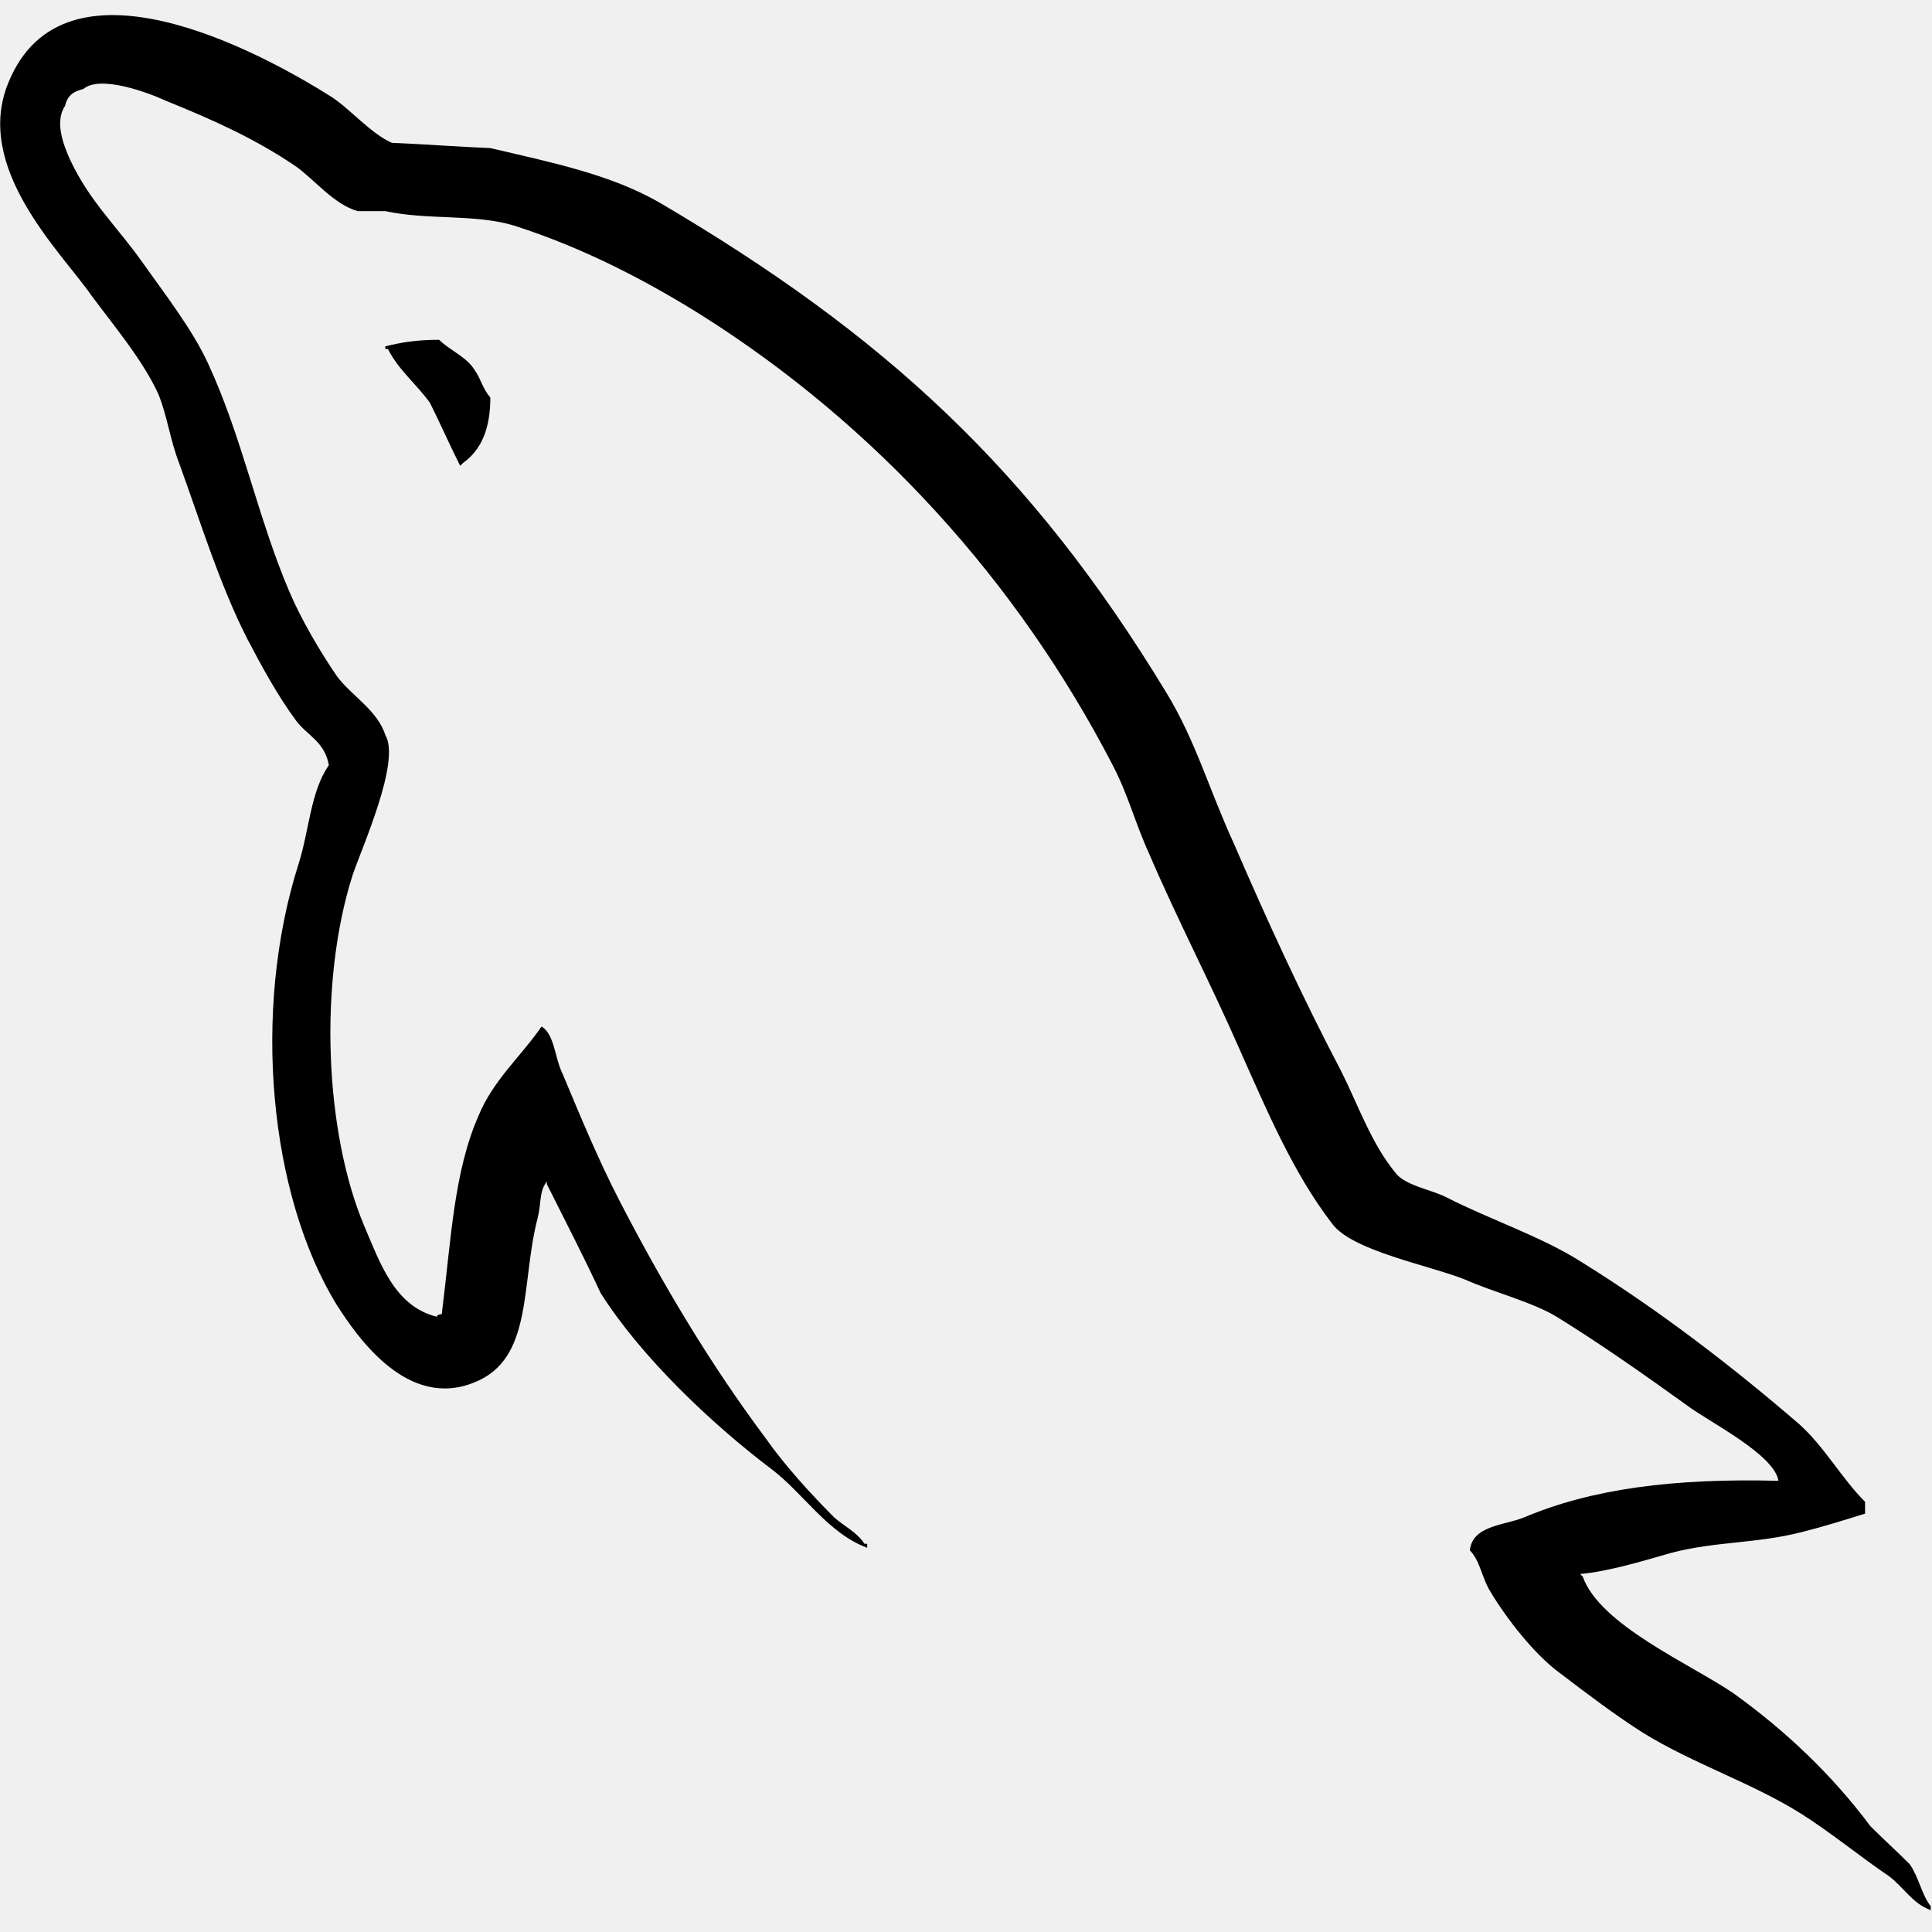
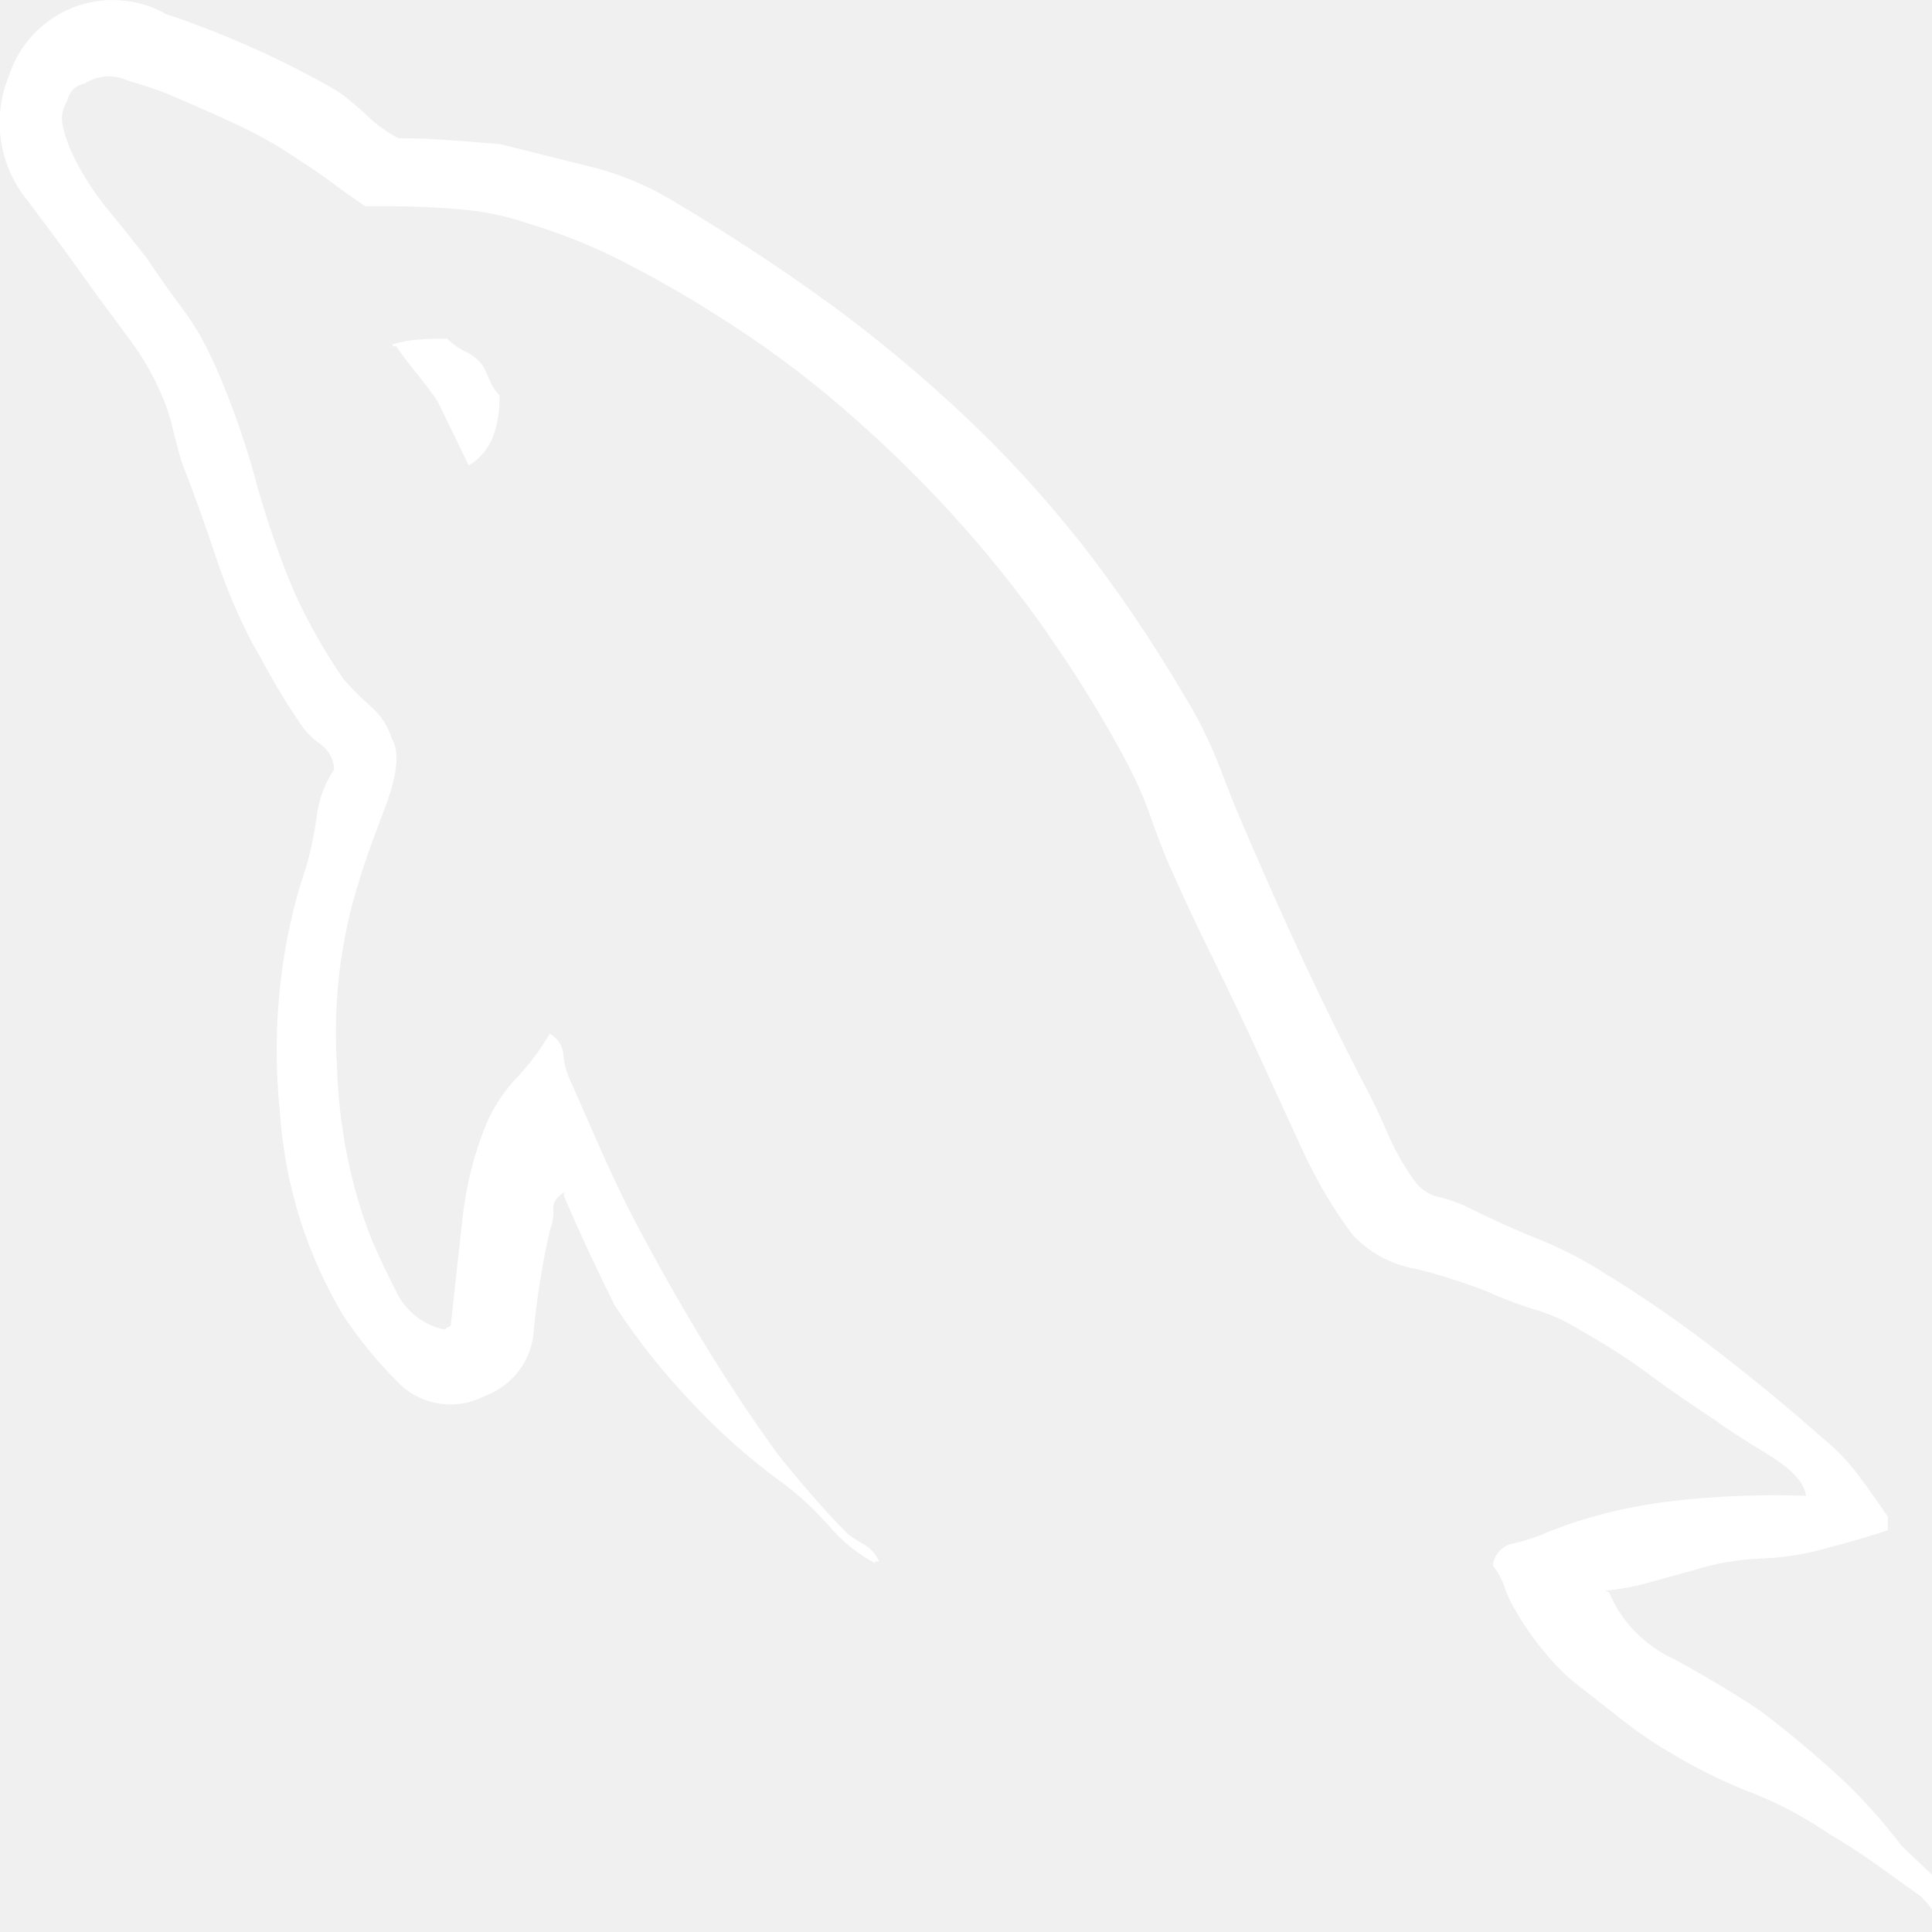
- <svg xmlns="http://www.w3.org/2000/svg" width="64px" height="64px" viewBox="0 -2 256 256" version="1.1" preserveAspectRatio="xMidYMid">
-   <path d="M235.648,194.212 C221.73,193.865 210.943,195.257 201.896,199.084 C199.286,200.127 195.11,200.128 194.762,203.433 C196.154,204.826 196.328,207.088 197.546,209.001 C199.635,212.48 203.287,217.178 206.593,219.615 C210.246,222.398 213.901,225.181 217.727,227.617 C224.513,231.793 232.169,234.228 238.78,238.404 C242.609,240.838 246.434,243.972 250.262,246.581 C252.176,247.972 253.393,250.235 255.83,251.104 L255.83,250.583 C254.611,249.016 254.263,246.755 253.046,245.015 C251.308,243.275 249.567,241.709 247.827,239.969 C242.781,233.185 236.518,227.269 229.733,222.398 C224.166,218.57 211.986,213.351 209.725,206.913 C209.725,206.913 209.55,206.74 209.377,206.566 C213.204,206.218 217.727,204.826 221.382,203.782 C227.297,202.215 232.69,202.564 238.78,200.998 C241.563,200.302 244.347,199.432 247.131,198.562 L247.131,196.997 C244,193.865 241.738,189.69 238.432,186.732 C229.559,179.075 219.815,171.595 209.725,165.332 C204.331,161.853 197.371,159.59 191.63,156.633 C189.544,155.588 186.063,155.067 184.846,153.327 C181.713,149.5 179.973,144.455 177.712,139.931 C172.668,130.361 167.795,119.749 163.445,109.659 C160.315,102.873 158.401,96.087 154.573,89.825 C136.653,60.248 117.167,42.328 87.242,24.755 C80.805,21.102 73.15,19.536 64.973,17.623 C60.625,17.448 56.274,17.101 51.925,16.926 C49.141,15.708 46.357,12.403 43.921,10.837 C34.006,4.573 8.429,-8.996 1.122,8.924 C-3.576,20.232 8.081,31.366 12.083,37.109 C15.042,41.11 18.868,45.633 20.956,50.157 C22.174,53.113 22.521,56.247 23.739,59.378 C26.524,67.031 29.132,75.558 32.787,82.692 C34.701,86.345 36.788,90.173 39.224,93.478 C40.616,95.391 43.051,96.262 43.574,99.393 C41.139,102.873 40.964,108.092 39.571,112.442 C33.308,132.101 35.745,156.459 44.617,170.899 C47.4,175.247 54.012,184.818 62.885,181.164 C70.714,178.033 68.974,168.116 71.236,159.417 C71.759,157.328 71.411,155.937 72.454,154.545 C72.455,154.719 72.454,154.894 72.454,154.894 C74.89,159.765 77.325,164.463 79.587,169.334 C84.981,177.858 94.375,186.732 102.204,192.648 C106.381,195.778 109.686,201.172 114.906,203.086 L114.906,202.563 L114.557,202.563 C113.513,200.997 111.948,200.302 110.556,199.084 C107.425,195.952 103.944,192.125 101.509,188.645 C94.203,178.901 87.764,168.116 82.023,156.98 C79.24,151.588 76.803,145.672 74.542,140.279 C73.497,138.19 73.497,135.059 71.758,134.016 C69.148,137.843 65.321,141.149 63.407,145.846 C60.103,153.327 59.754,162.548 58.536,172.117 C57.84,172.292 58.187,172.117 57.839,172.465 C52.273,171.072 50.358,165.332 48.27,160.46 C43.051,148.108 42.181,128.274 46.705,114.008 C47.923,110.354 53.143,98.872 51.055,95.392 C50.011,92.086 46.53,90.173 44.617,87.563 C42.356,84.257 39.919,80.082 38.354,76.428 C34.178,66.685 32.09,55.898 27.567,46.155 C25.479,41.631 21.826,36.934 18.868,32.759 C15.563,28.062 11.909,24.755 9.299,19.188 C8.43,17.275 7.211,14.143 8.603,12.055 C8.951,10.663 9.646,10.142 11.039,9.794 C13.301,7.879 19.738,10.315 22,11.359 C28.437,13.967 33.83,16.405 39.224,20.058 C41.659,21.798 44.269,25.104 47.4,25.974 L51.054,25.974 C56.622,27.191 62.885,26.322 68.104,27.887 C77.326,30.844 85.676,35.194 93.158,39.892 C115.95,54.332 134.739,74.863 147.44,99.393 C149.528,103.394 150.397,107.049 152.311,111.224 C155.966,119.749 160.489,128.448 164.142,136.799 C167.795,144.975 171.274,153.327 176.494,160.113 C179.105,163.765 189.542,165.68 194.24,167.594 C197.72,169.159 203.114,170.552 206.245,172.465 C212.16,176.117 218.076,180.294 223.643,184.296 C226.427,186.383 235.125,190.733 235.648,194.212 L235.648,194.212 L235.648,194.212 Z" fill="#000000" />
-   <path d="M58.186,43.022 C55.229,43.022 53.142,43.372 51.054,43.893 C51.054,43.892 51.054,44.068 51.054,44.241 L51.402,44.241 C52.795,47.025 55.229,48.939 56.968,51.374 C58.361,54.157 59.578,56.942 60.971,59.726 C61.144,59.551 61.318,59.378 61.318,59.378 C63.755,57.637 64.972,54.854 64.972,50.679 C63.928,49.461 63.754,48.243 62.884,47.025 C61.841,45.284 59.578,44.415 58.186,43.022 L58.186,43.022 L58.186,43.022 Z" fill="#000000" />
+ <svg xmlns="http://www.w3.org/2000/svg" fill="#ffffff" width="64px" height="64px" viewBox="0 0 24 24">
+   <g id="SVGRepo_bgCarrier" stroke-width="0" />
+   <g id="SVGRepo_tracerCarrier" stroke-linecap="round" stroke-linejoin="round" />
+   <g id="SVGRepo_iconCarrier">
+     <path d="m24.129 23.412-.508-.484c-.251-.331-.518-.624-.809-.891l-.005-.004q-.448-.407-.931-.774-.387-.266-1.064-.641c-.371-.167-.661-.46-.818-.824l-.004-.01-.048-.024c.212-.021.406-.06.592-.115l-.023.006.57-.157c.236-.074.509-.122.792-.133h.006c.298-.012.579-.06.847-.139l-.025.006q.194-.048.399-.109t.351-.109v-.169q-.145-.217-.351-.496c-.131-.178-.278-.333-.443-.468l-.005-.004q-.629-.556-1.303-1.076c-.396-.309-.845-.624-1.311-.916l-.068-.04c-.246-.162-.528-.312-.825-.435l-.034-.012q-.448-.182-.883-.399c-.097-.048-.21-.09-.327-.119l-.011-.002c-.117-.024-.217-.084-.29-.169l-.001-.001c-.138-.182-.259-.389-.355-.609l-.008-.02q-.145-.339-.314-.651-.363-.702-.702-1.427t-.651-1.452q-.217-.484-.399-.967c-.134-.354-.285-.657-.461-.942l.013.023c-.432-.736-.863-1.364-1.331-1.961l.028.038c-.463-.584-.943-1.106-1.459-1.59l-.008-.007c-.509-.478-1.057-.934-1.632-1.356l-.049-.035q-.896-.651-1.96-1.282c-.285-.168-.616-.305-.965-.393l-.026-.006-1.113-.278-.629-.048q-.314-.024-.629-.024c-.148-.078-.275-.171-.387-.279-.11-.105-.229-.204-.353-.295l-.01-.007c-.605-.353-1.308-.676-2.043-.93l-.085-.026c-.193-.113-.425-.179-.672-.179-.176 0-.345.034-.499.095l.009-.003c-.38.151-.67.458-.795.84l-.003.01c-.073.172-.115.371-.115.581 0 .368.13.705.347.968l-.002-.003q.544.725.834 1.14.217.291.448.605c.141.188.266.403.367.63l.008.021c.056.119.105.261.141.407l.003.016q.048.206.121.448.217.556.411 1.14c.141.425.297.785.478 1.128l-.019-.04q.145.266.291.52t.314.496c.065.098.147.179.241.242l.003.002c.099.072.164.185.169.313v.001c-.114.168-.191.369-.217.586l-.001.006c-.035.253-.085.478-.153.695l.008-.03c-.223.666-.351 1.434-.351 2.231 0 .258.013.512.04.763l-.003-.031c.06.958.349 1.838.812 2.6l-.014-.025c.197.295.408.552.641.787.168.188.412.306.684.306.152 0 .296-.037.422-.103l-.005.002c.35-.126.599-.446.617-.827v-.002c.048-.474.12-.898.219-1.312l-.013.067c.024-.063.038-.135.038-.211 0-.015-.001-.03-.002-.045v.002q-.012-.109.133-.206v.048q.145.339.302.677t.326.677c.295.449.608.841.952 1.202l-.003-.003c.345.372.721.706 1.127 1.001l.022.015c.212.162.398.337.566.528l.004.004c.158.186.347.339.56.454l.01.005v-.024h.048c-.039-.087-.102-.157-.18-.205l-.002-.001c-.079-.044-.147-.088-.211-.136l.005.003q-.217-.217-.448-.484t-.423-.508q-.508-.702-.969-1.467t-.871-1.555q-.194-.387-.375-.798t-.351-.798c-.049-.099-.083-.213-.096-.334v-.005c-.006-.115-.072-.214-.168-.265l-.002-.001c-.121.206-.255.384-.408.545l.001-.001c-.159.167-.289.364-.382.58l-.005.013c-.141.342-.244.739-.289 1.154l-.002.019q-.072.641-.145 1.318l-.048.024-.024.024c-.26-.053-.474-.219-.59-.443l-.002-.005q-.182-.351-.326-.69c-.248-.637-.402-1.374-.423-2.144v-.009c-.009-.122-.013-.265-.013-.408 0-.666.105-1.308.299-1.91l-.012.044q.072-.266.314-.896t.097-.871c-.05-.165-.143-.304-.265-.41l-.001-.001c-.122-.106-.233-.217-.335-.335l-.003-.004q-.169-.244-.326-.52t-.278-.544c-.165-.382-.334-.861-.474-1.353l-.022-.089c-.159-.565-.336-1.043-.546-1.503l.026.064c-.111-.252-.24-.47-.39-.669l.006.008q-.244-.326-.436-.617-.244-.314-.484-.605c-.163-.197-.308-.419-.426-.657l-.009-.02c-.048-.097-.09-.21-.119-.327l-.002-.011c-.011-.035-.017-.076-.017-.117 0-.082.024-.159.066-.223l-.001.002c.011-.056.037-.105.073-.145.039-.035.089-.061.143-.072h.002c.085-.055.188-.088.3-.088.084 0 .165.019.236.053l-.003-.001c.219.062.396.124.569.195l-.036-.013q.459.194.847.375c.298.142.552.292.792.459l-.018-.012q.194.121.387.266t.411.291h.339q.387 0 .822.037c.293.023.564.078.822.164l-.024-.007c.481.143.894.312 1.286.515l-.041-.019q.593.302 1.125.641c.589.367 1.098.743 1.577 1.154l-.017-.014c.5.428.954.867 1.38 1.331l.01.012c.416.454.813.947 1.176 1.464l.031.047c.334.472.671 1.018.974 1.584l.042.085c.081.154.163.343.234.536l.011.033q.097.278.217.57.266.605.57 1.221t.57 1.198l.532 1.161c.187.406.396.756.639 1.079l-.011-.015c.203.217.474.369.778.422l.008.001c.368.092.678.196.978.319l-.047-.017c.143.065.327.134.516.195l.04.011c.212.065.396.151.565.259l-.009-.005c.327.183.604.363.868.559l-.021-.015q.411.302.822.57.194.145.651.423t.484.52c-.114-.004-.249-.007-.384-.007-.492 0-.976.032-1.45.094l.056-.006c-.536.072-1.022.203-1.479.39l.04-.014c-.113.049-.248.094-.388.129l-.019.004c-.142.021-.252.135-.266.277v.001c.061.076.11.164.143.26l.002.006c.034.102.075.19.125.272l-.003-.006c.119.211.247.393.391.561l-.004-.005c.141.174.3.325.476.454l.007.005q.244.194.508.399c.161.126.343.25.532.362l.024.013c.284.174.614.34.958.479l.046.016c.374.15.695.324.993.531l-.016-.011q.291.169.58.375t.556.399c.073.072.137.152.191.239l.003.005c.091.104.217.175.36.193h.003v-.048c-.088-.067-.153-.16-.184-.267l-.001-.004c-.025-.102-.062-.191-.112-.273l.002.004zm-18.576-19.205q-.194 0-.363.012c-.115.008-.222.029-.323.063l.009-.003v.024h.048q.097.145.244.326t.266.351l.387.798.048-.024c.113-.082.2-.192.252-.321l.002-.005c.052-.139.082-.301.082-.469 0-.018 0-.036-.001-.054v.003c-.045-.044-.082-.096-.108-.154l-.001-.003-.081-.182c-.053-.084-.127-.15-.214-.192l-.003-.001c-.094-.045-.174-.102-.244-.169z" />
+   </g>
</svg>
